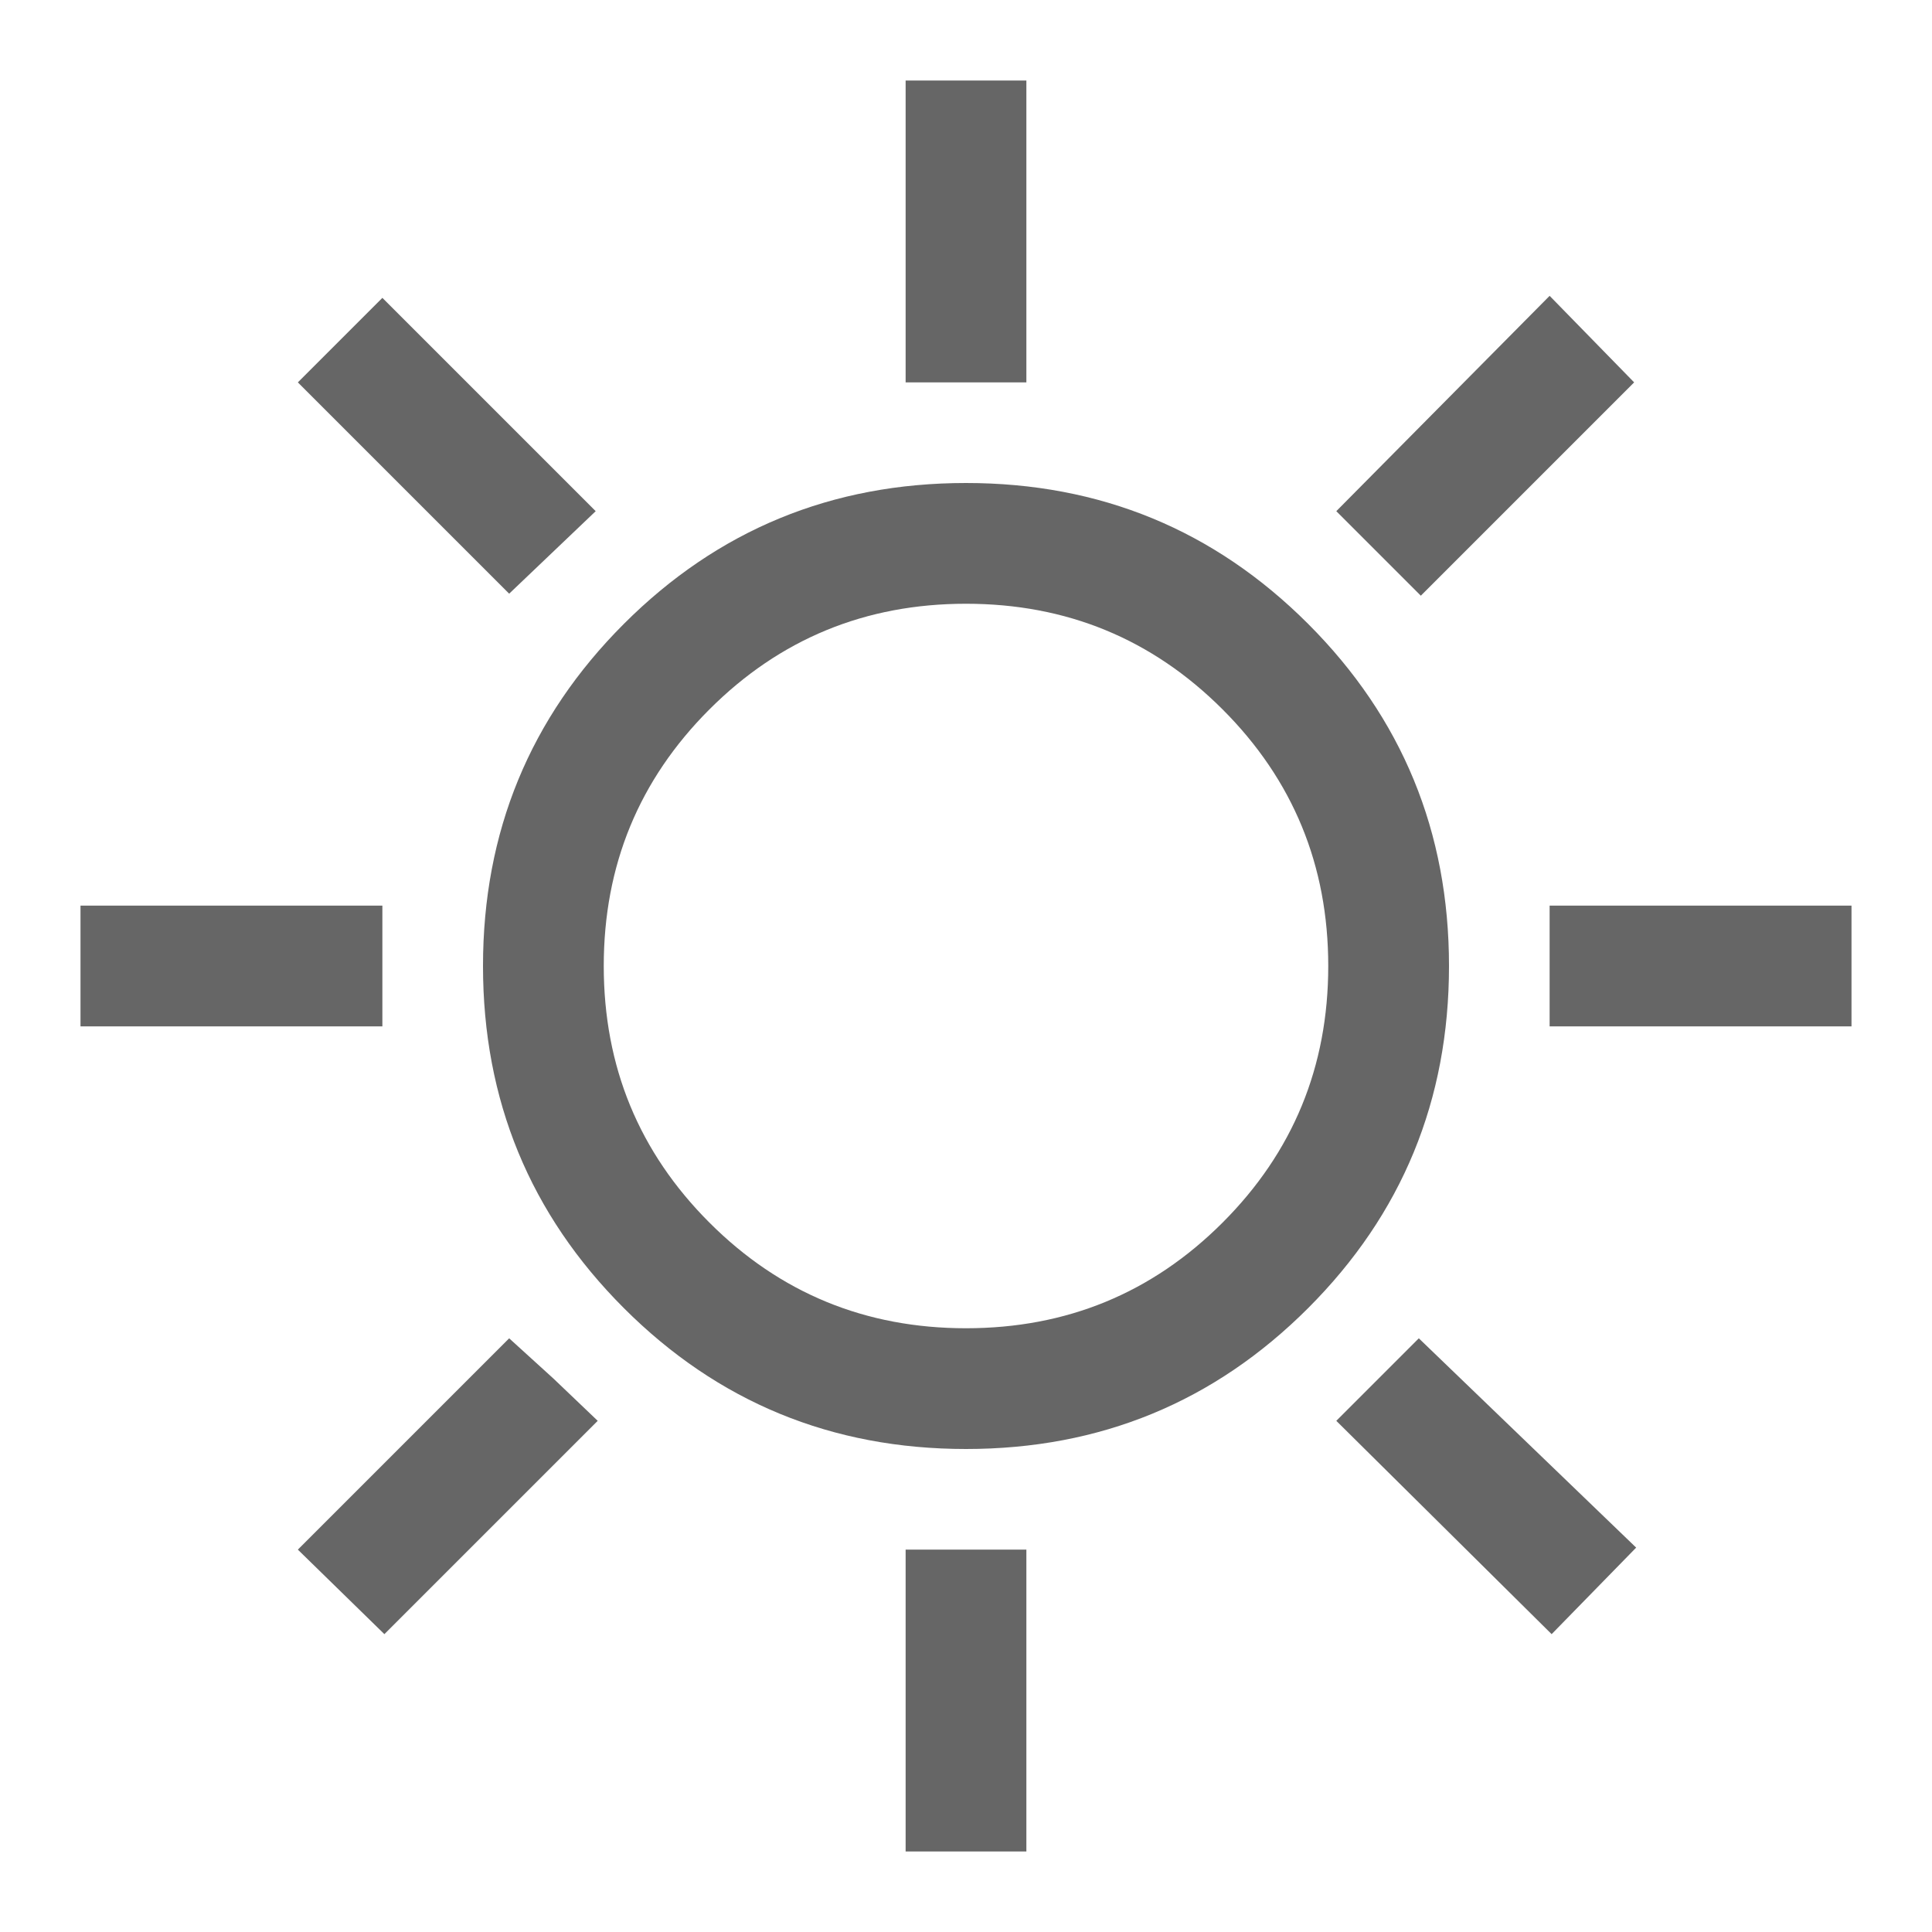
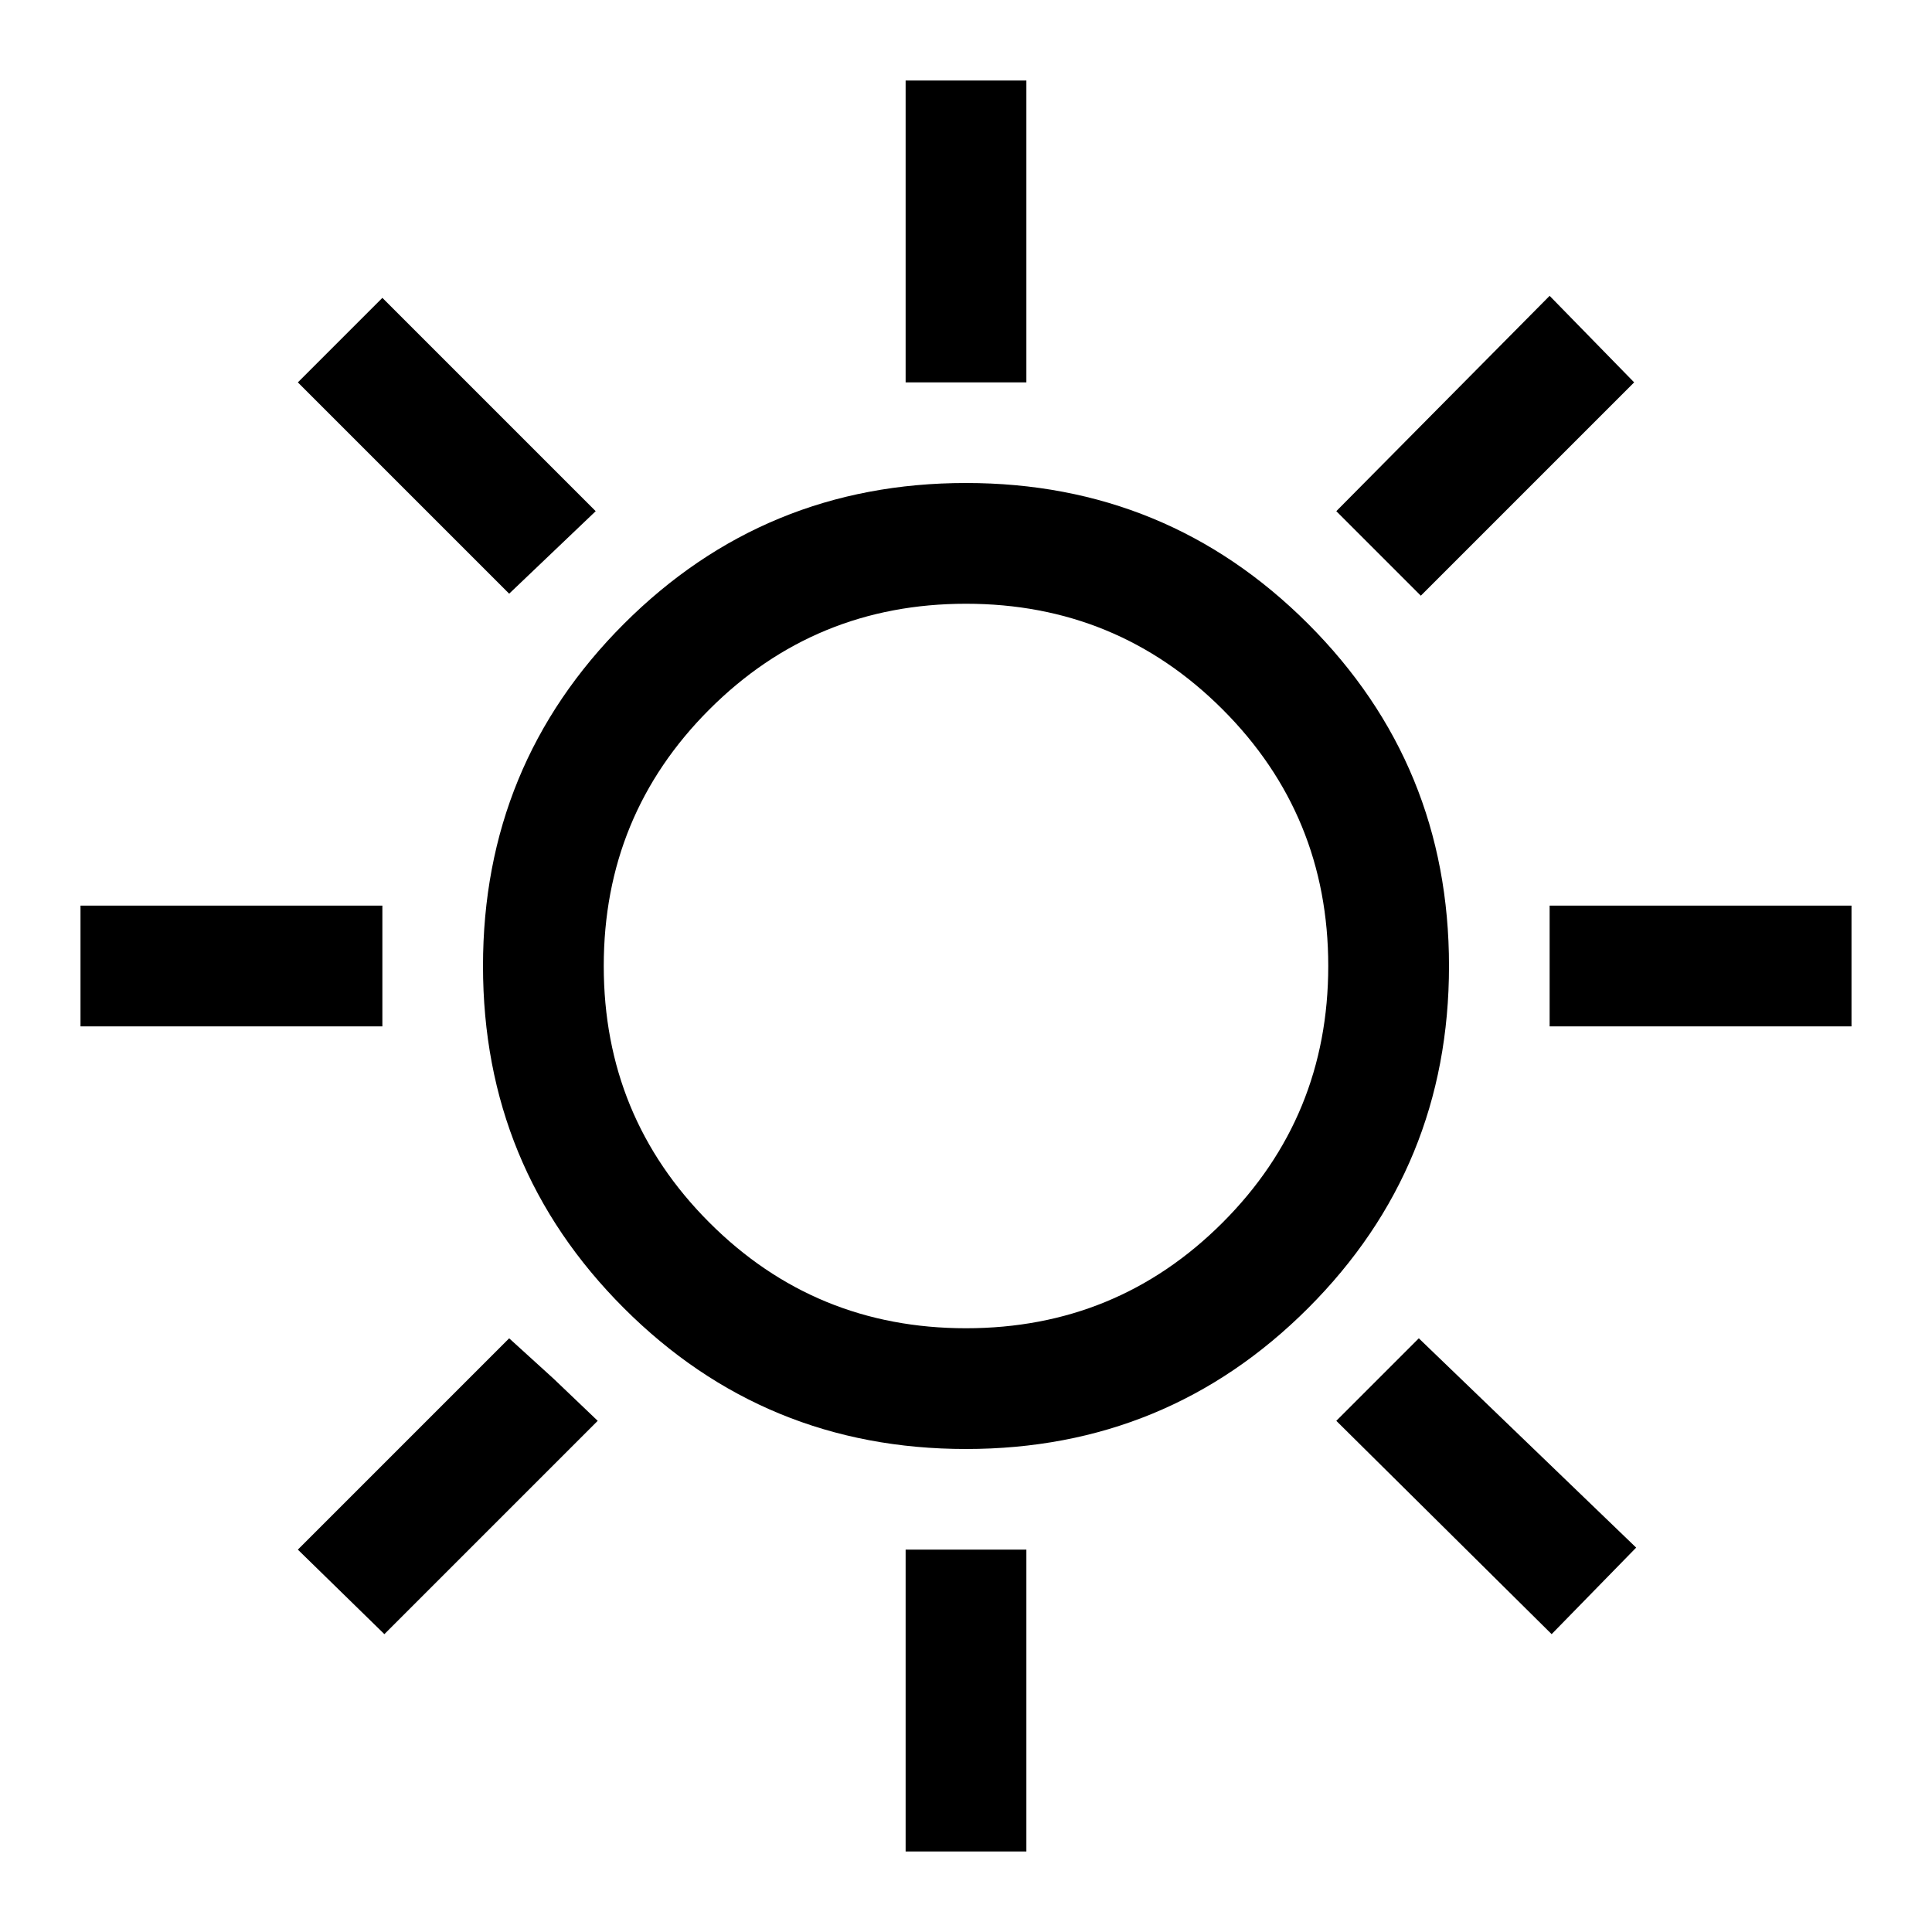
- <svg xmlns="http://www.w3.org/2000/svg" height="48px" viewBox="0 -960 960 960" width="48px" fill="#666666">
+ <svg xmlns="http://www.w3.org/2000/svg" height="48px" viewBox="0 -960 960 960" width="48px" fill="#currentColor">
  <path d="M450-770v-150h60v150h-60Zm256 106-42-42 106-107 42 43-106 106Zm64 214v-60h150v60H770ZM450-40v-150h60v150h-60ZM253-665 148-770l42-42 106 106-43 41Zm518 517L664-254l41-41 108 104-42 43ZM40-450v-60h150v60H40Zm151 302-43-42 105-105 22 20 22 21-106 106Zm119-162q-70-70-70-170t70-170q70-70 170-70t170 70q70 70 70 170t-70 170q-70 70-170 70t-170-70Zm297.5-42.5Q660-405 660-480t-52.5-127.5Q555-660 480-660t-127.5 52.5Q300-555 300-480t52.5 127.5Q405-300 480-300t127.5-52.5ZM480-480Z" />
</svg>
